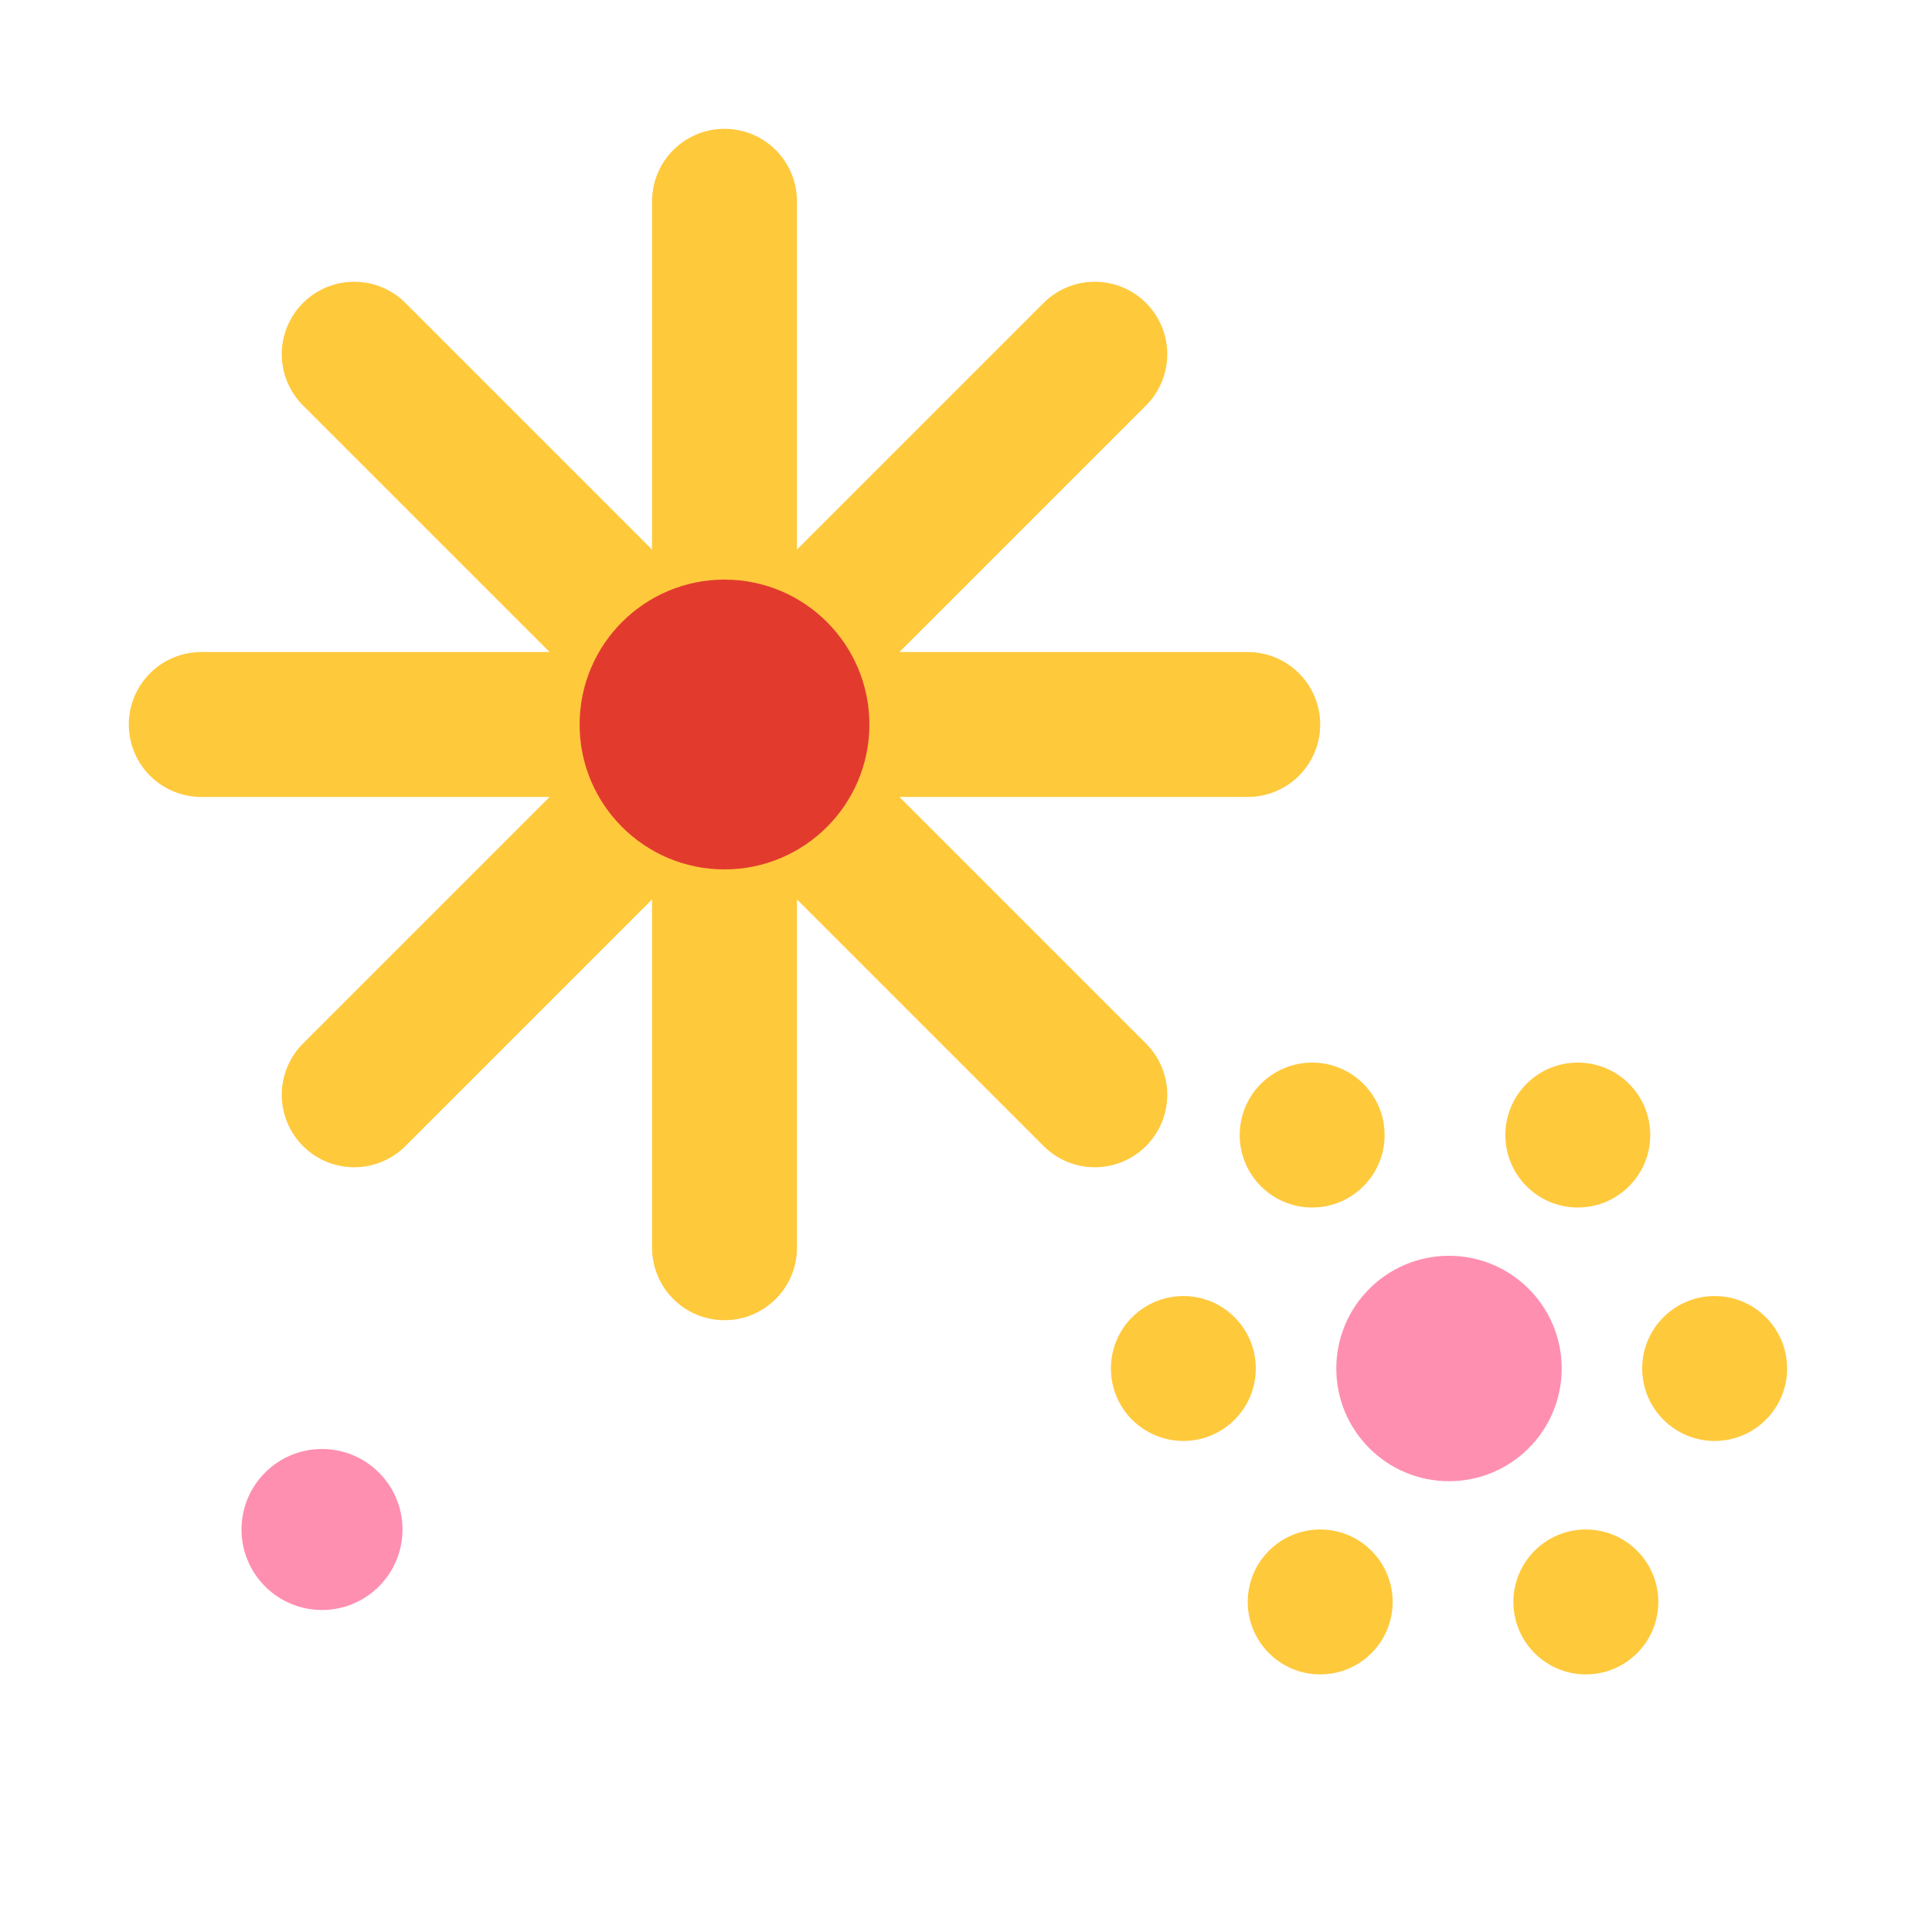
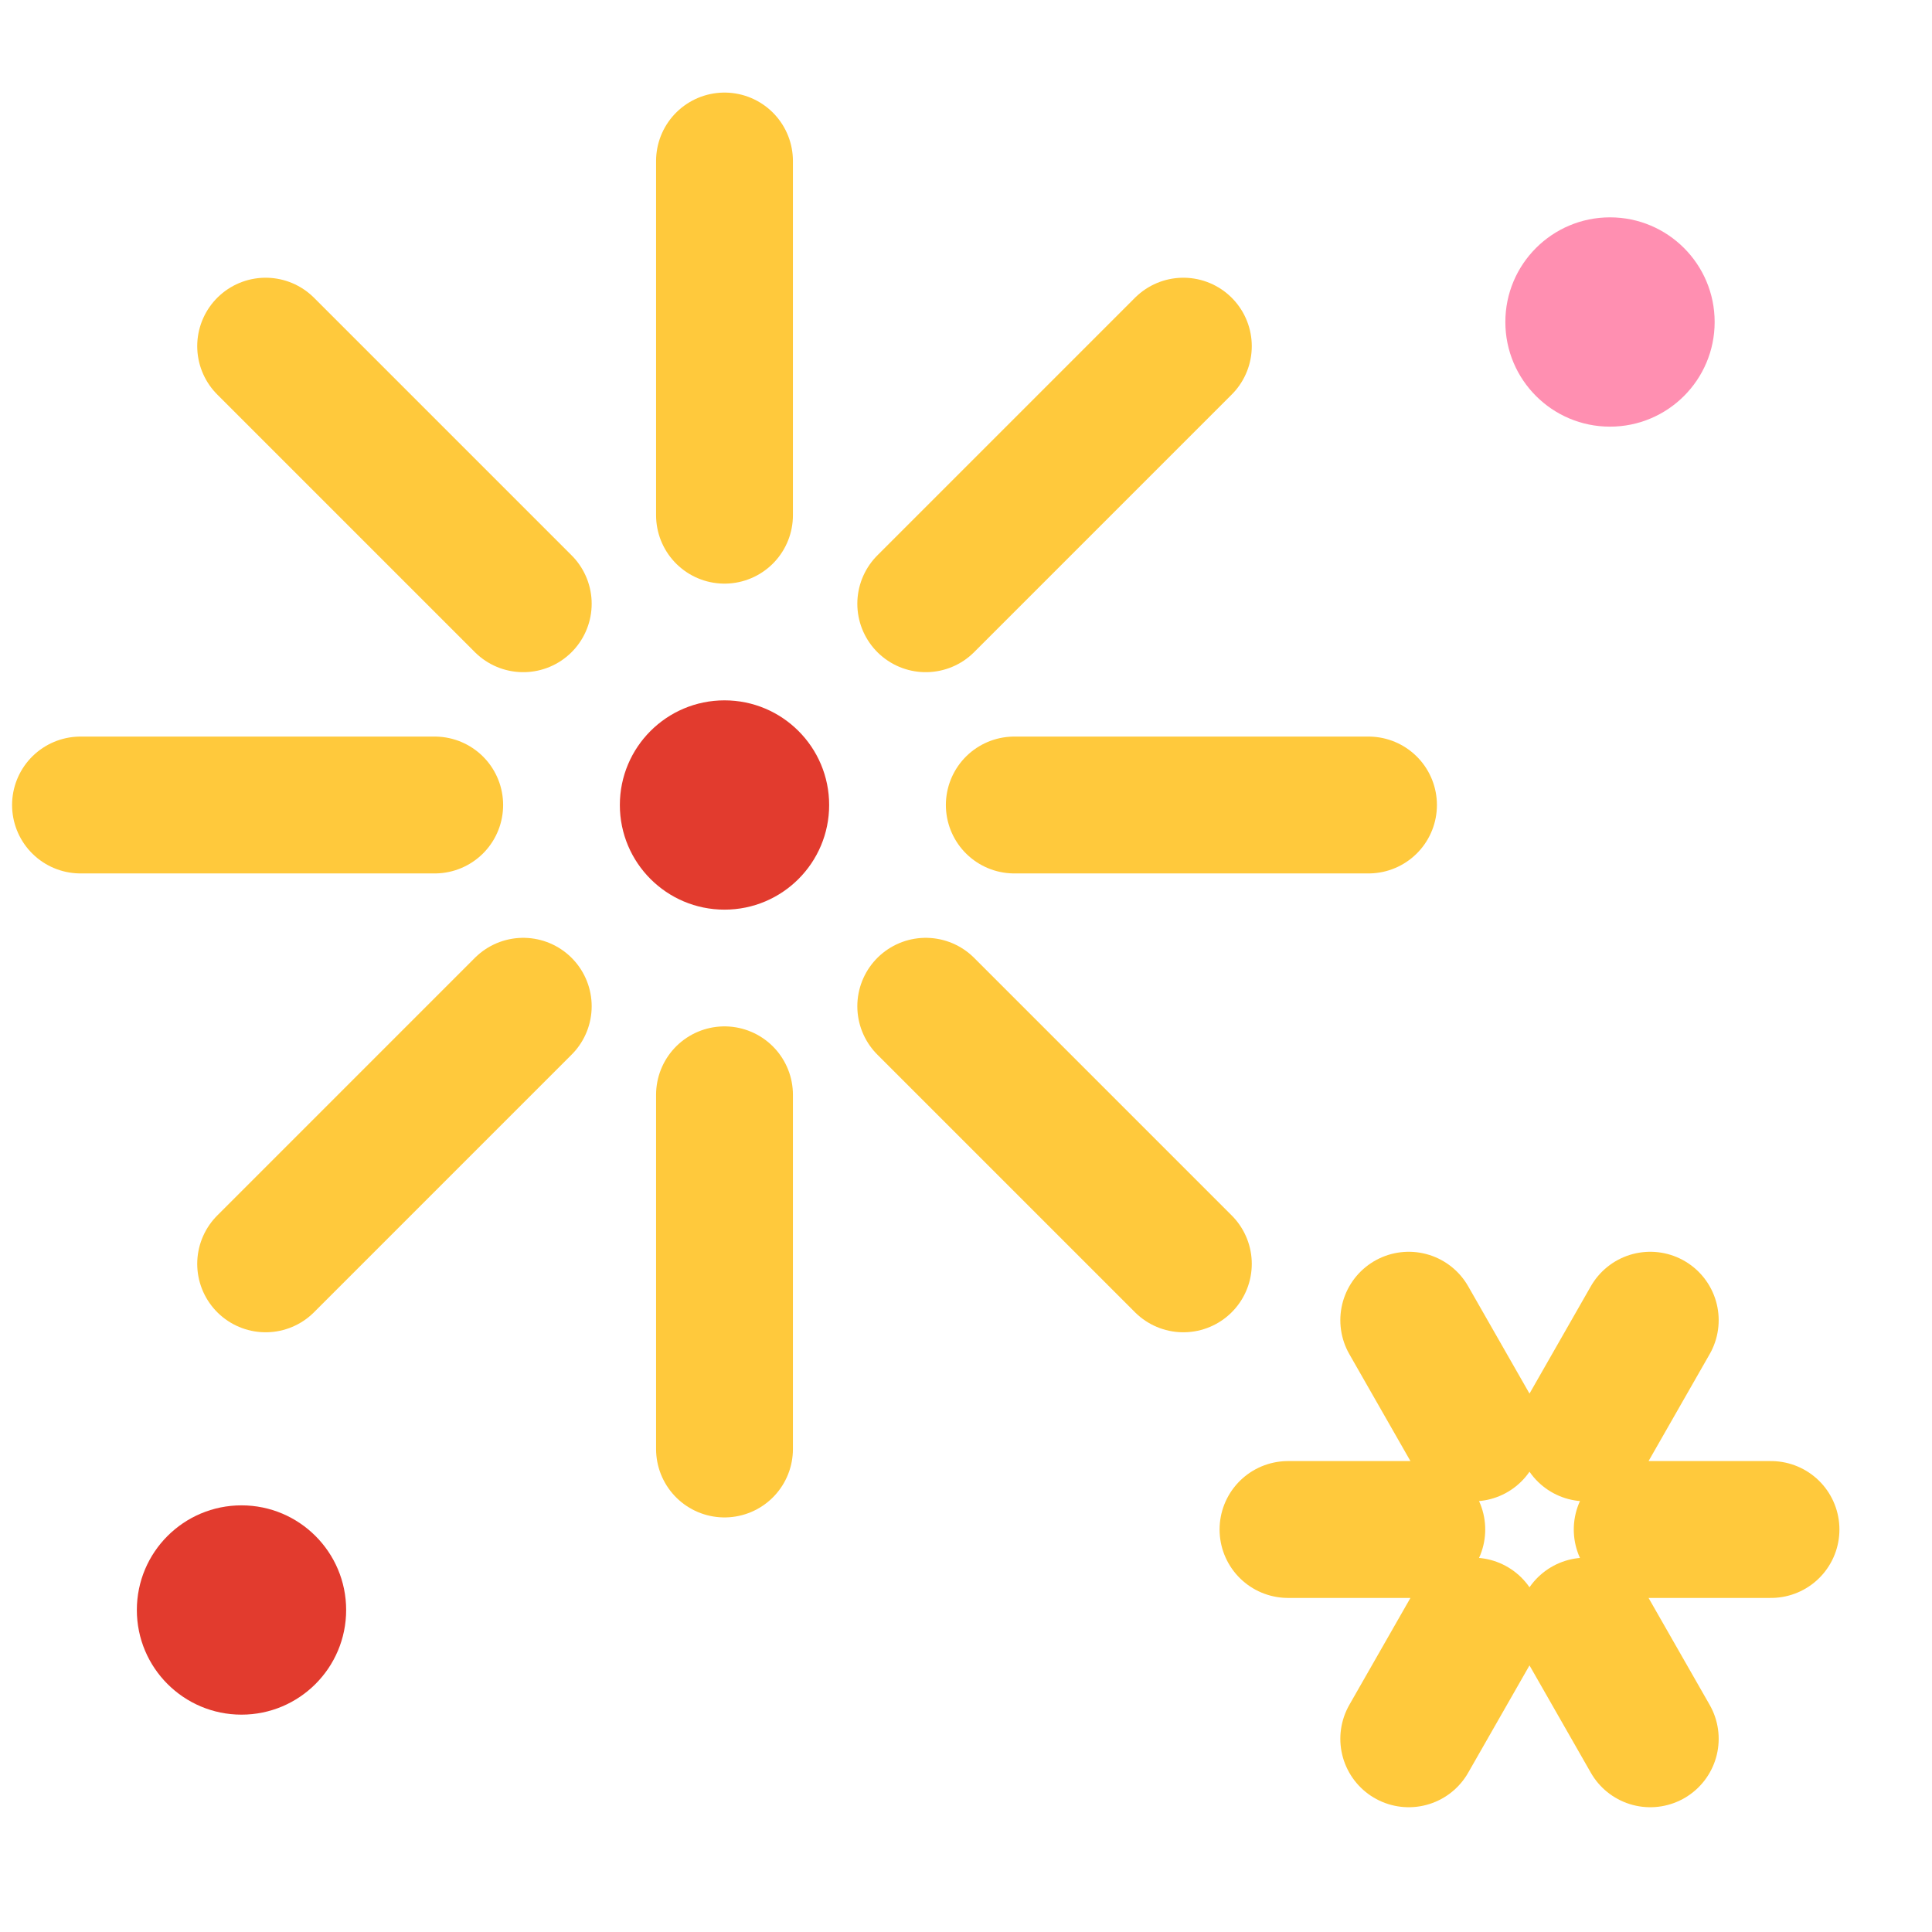
<svg xmlns="http://www.w3.org/2000/svg" viewBox="0 0 24 24">
-   <path d="M9 9l6.5 0.0" stroke="#ffc93c" stroke-width="1.8" stroke-linecap="round" />
-   <path d="M9 9l4.6 4.6" stroke="#ffc93c" stroke-width="1.8" stroke-linecap="round" />
-   <path d="M9 9l0.0 6.5" stroke="#ffc93c" stroke-width="1.8" stroke-linecap="round" />
-   <path d="M9 9l-4.6 4.6" stroke="#ffc93c" stroke-width="1.8" stroke-linecap="round" />
-   <path d="M9 9l-6.5 0.0" stroke="#ffc93c" stroke-width="1.8" stroke-linecap="round" />
-   <path d="M9 9l-4.6 -4.6" stroke="#ffc93c" stroke-width="1.8" stroke-linecap="round" />
-   <path d="M9 9l-0.0 -6.5" stroke="#ffc93c" stroke-width="1.8" stroke-linecap="round" />
-   <path d="M9 9l4.6 -4.6" stroke="#ffc93c" stroke-width="1.8" stroke-linecap="round" />
-   <circle cx="9" cy="9" r="1.8" fill="#e23b2e" />
-   <circle cx="18" cy="17" r="1.4" fill="#ff8fb1" />
-   <circle cx="21.3" cy="17.0" r=".9" fill="#ffc93c" />
-   <circle cx="19.7" cy="19.9" r=".9" fill="#ffc93c" />
-   <circle cx="16.4" cy="19.9" r=".9" fill="#ffc93c" />
-   <circle cx="14.7" cy="17.0" r=".9" fill="#ffc93c" />
-   <circle cx="16.3" cy="14.1" r=".9" fill="#ffc93c" />
-   <circle cx="19.6" cy="14.1" r=".9" fill="#ffc93c" />
-   <circle cx="4" cy="19" r="1" fill="#ff8fb1" />
+   <path fill="none" stroke="#ffc93c" stroke-linecap="round" stroke-linejoin="round" stroke-width="1.7" d="M12.6 10H17m-5.5 2.5 3.2 3.2M9 13.6V18m-2.5-5.5-3.2 3.2M5.4 10H1m5.5-2.5L3.3 4.3M9 6.4V2m2.5 5.5 3.2-3.2" />
+   <path fill="none" stroke="#ffc93c" stroke-linecap="round" stroke-linejoin="round" stroke-width="1.7" d="M20.4 19H22m-2.3 1.2.8 1.4m-2.2-1.4-.8 1.4m.1-2.6H16m2.3-1.2-.8-1.4m2.2 1.4.8-1.4" />
+   <circle cx="9" cy="10" r="1.3" fill="#e23b2e" />
+   <circle cx="20" cy="4" r="1.3" fill="#ff8fb1" />
+   <circle cx="3" cy="20" r="1.3" fill="#e23b2e" />
</svg>
